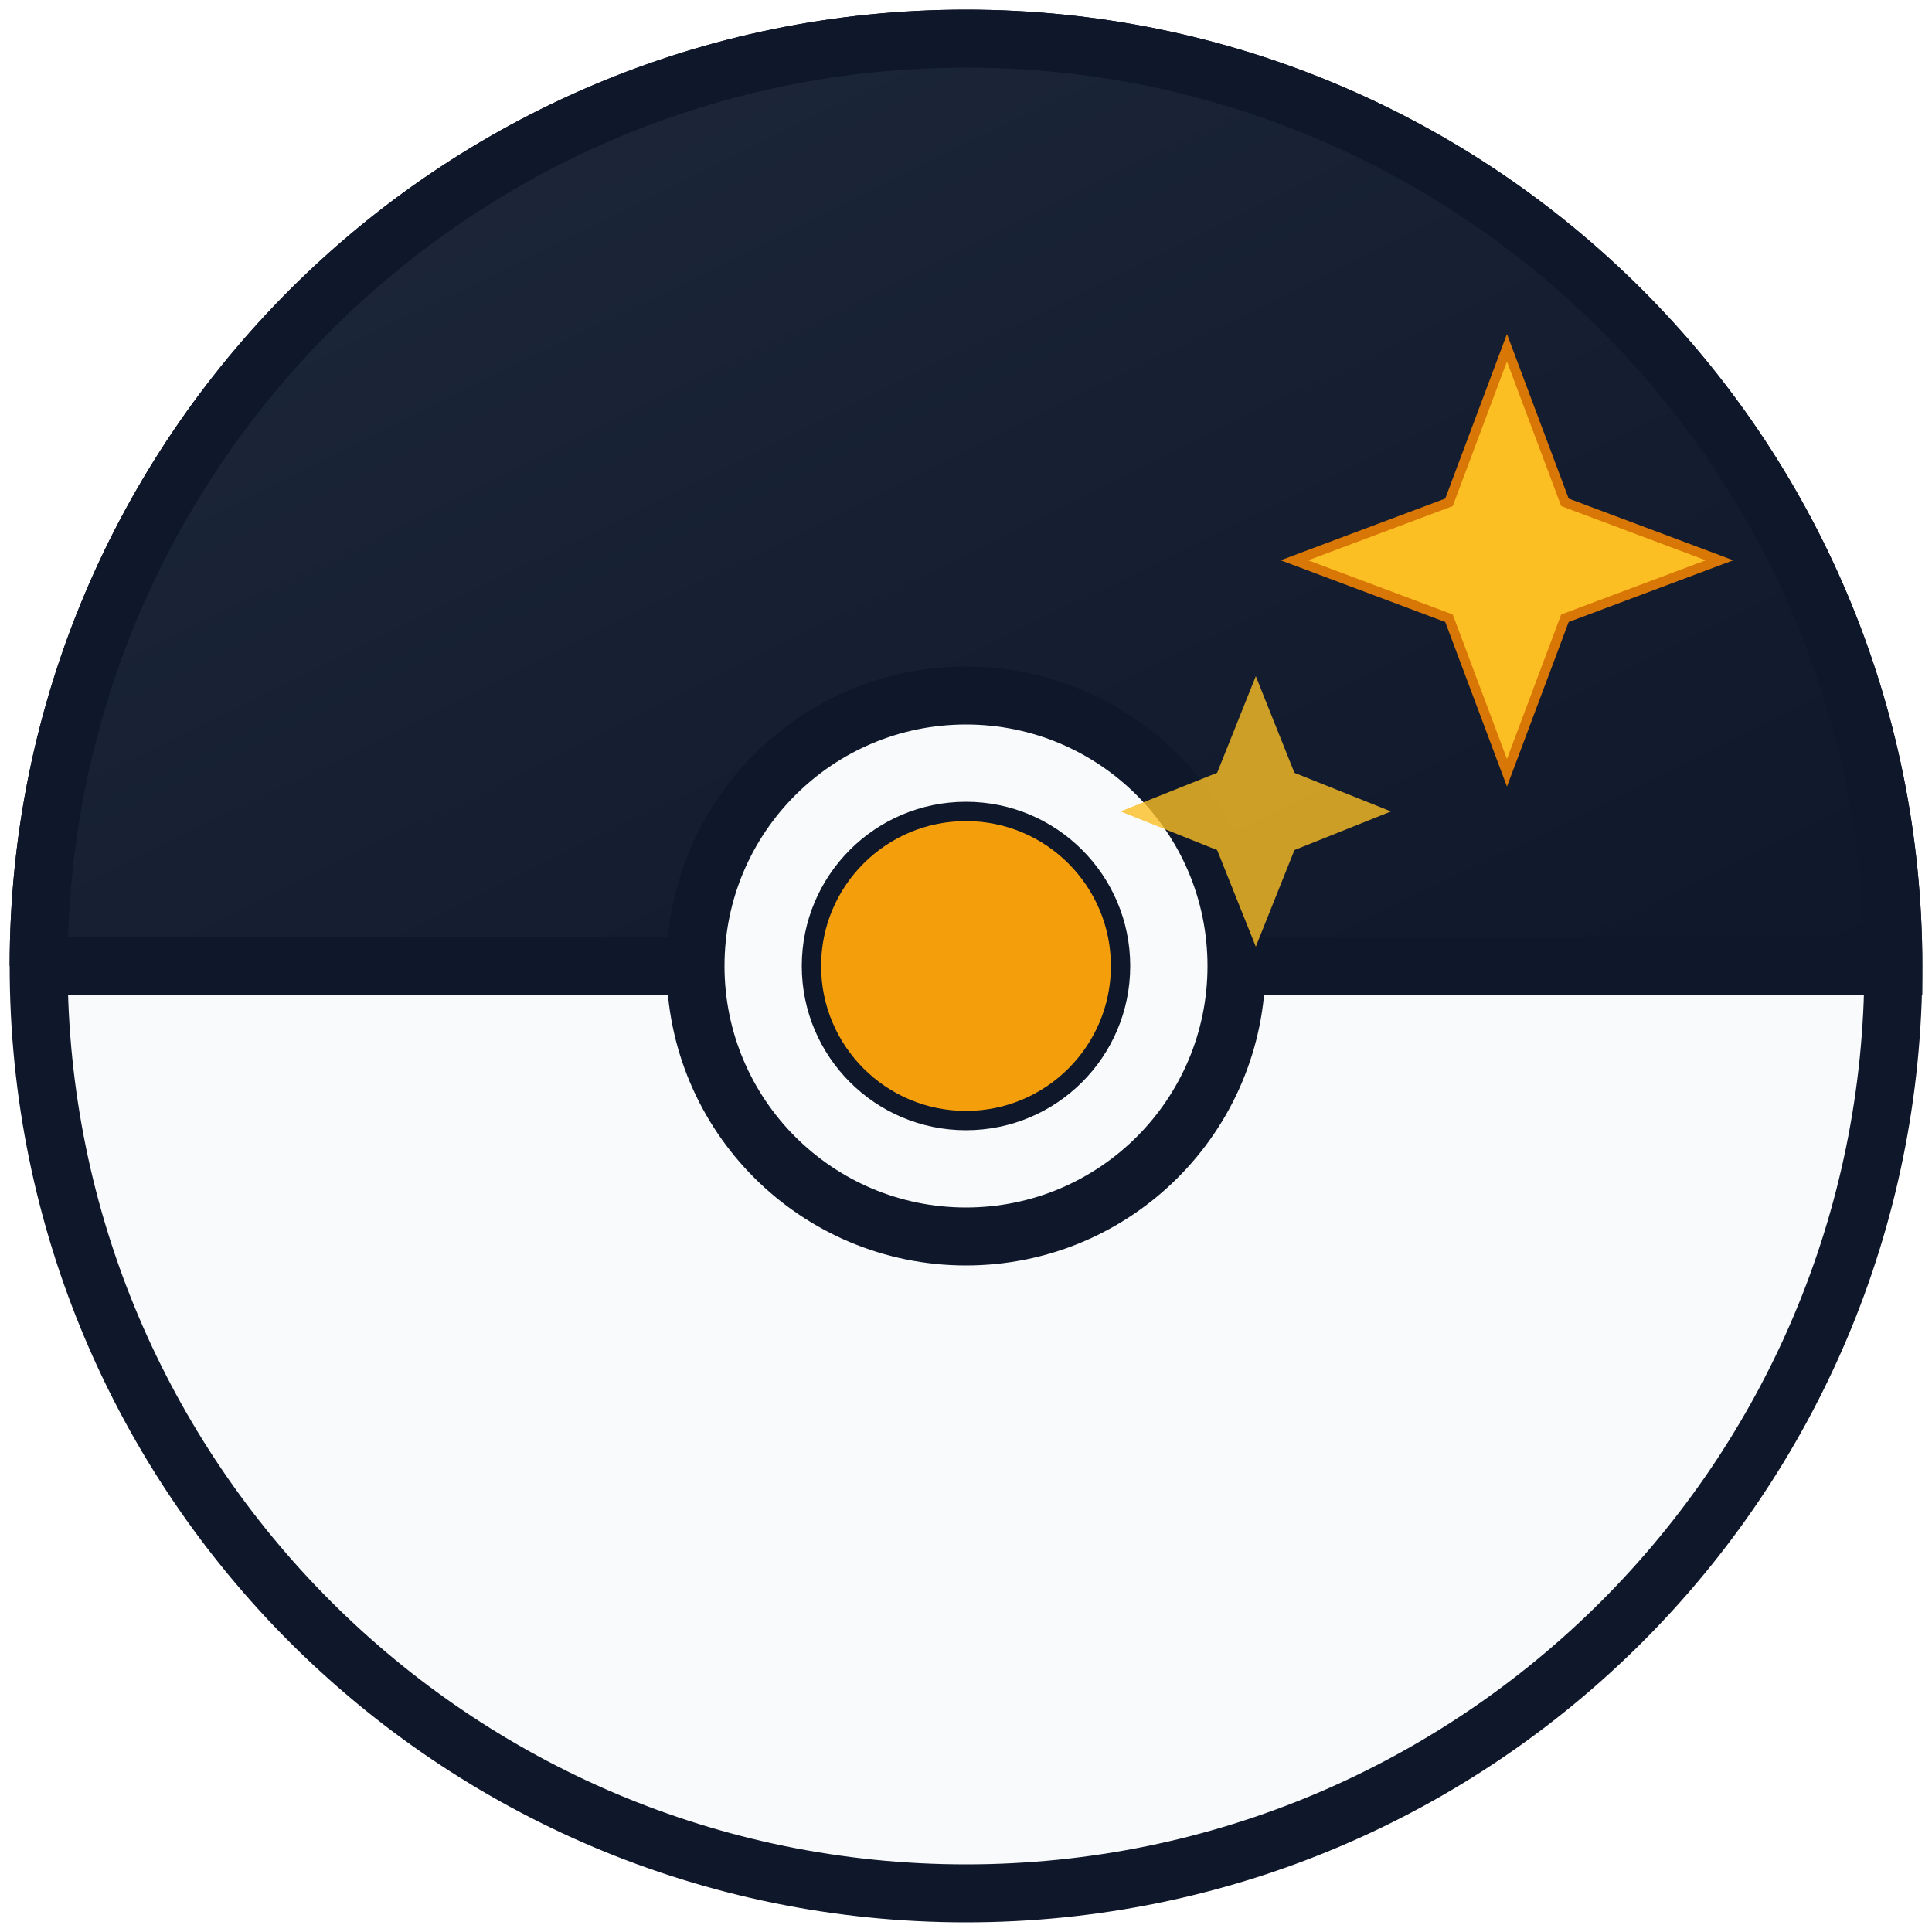
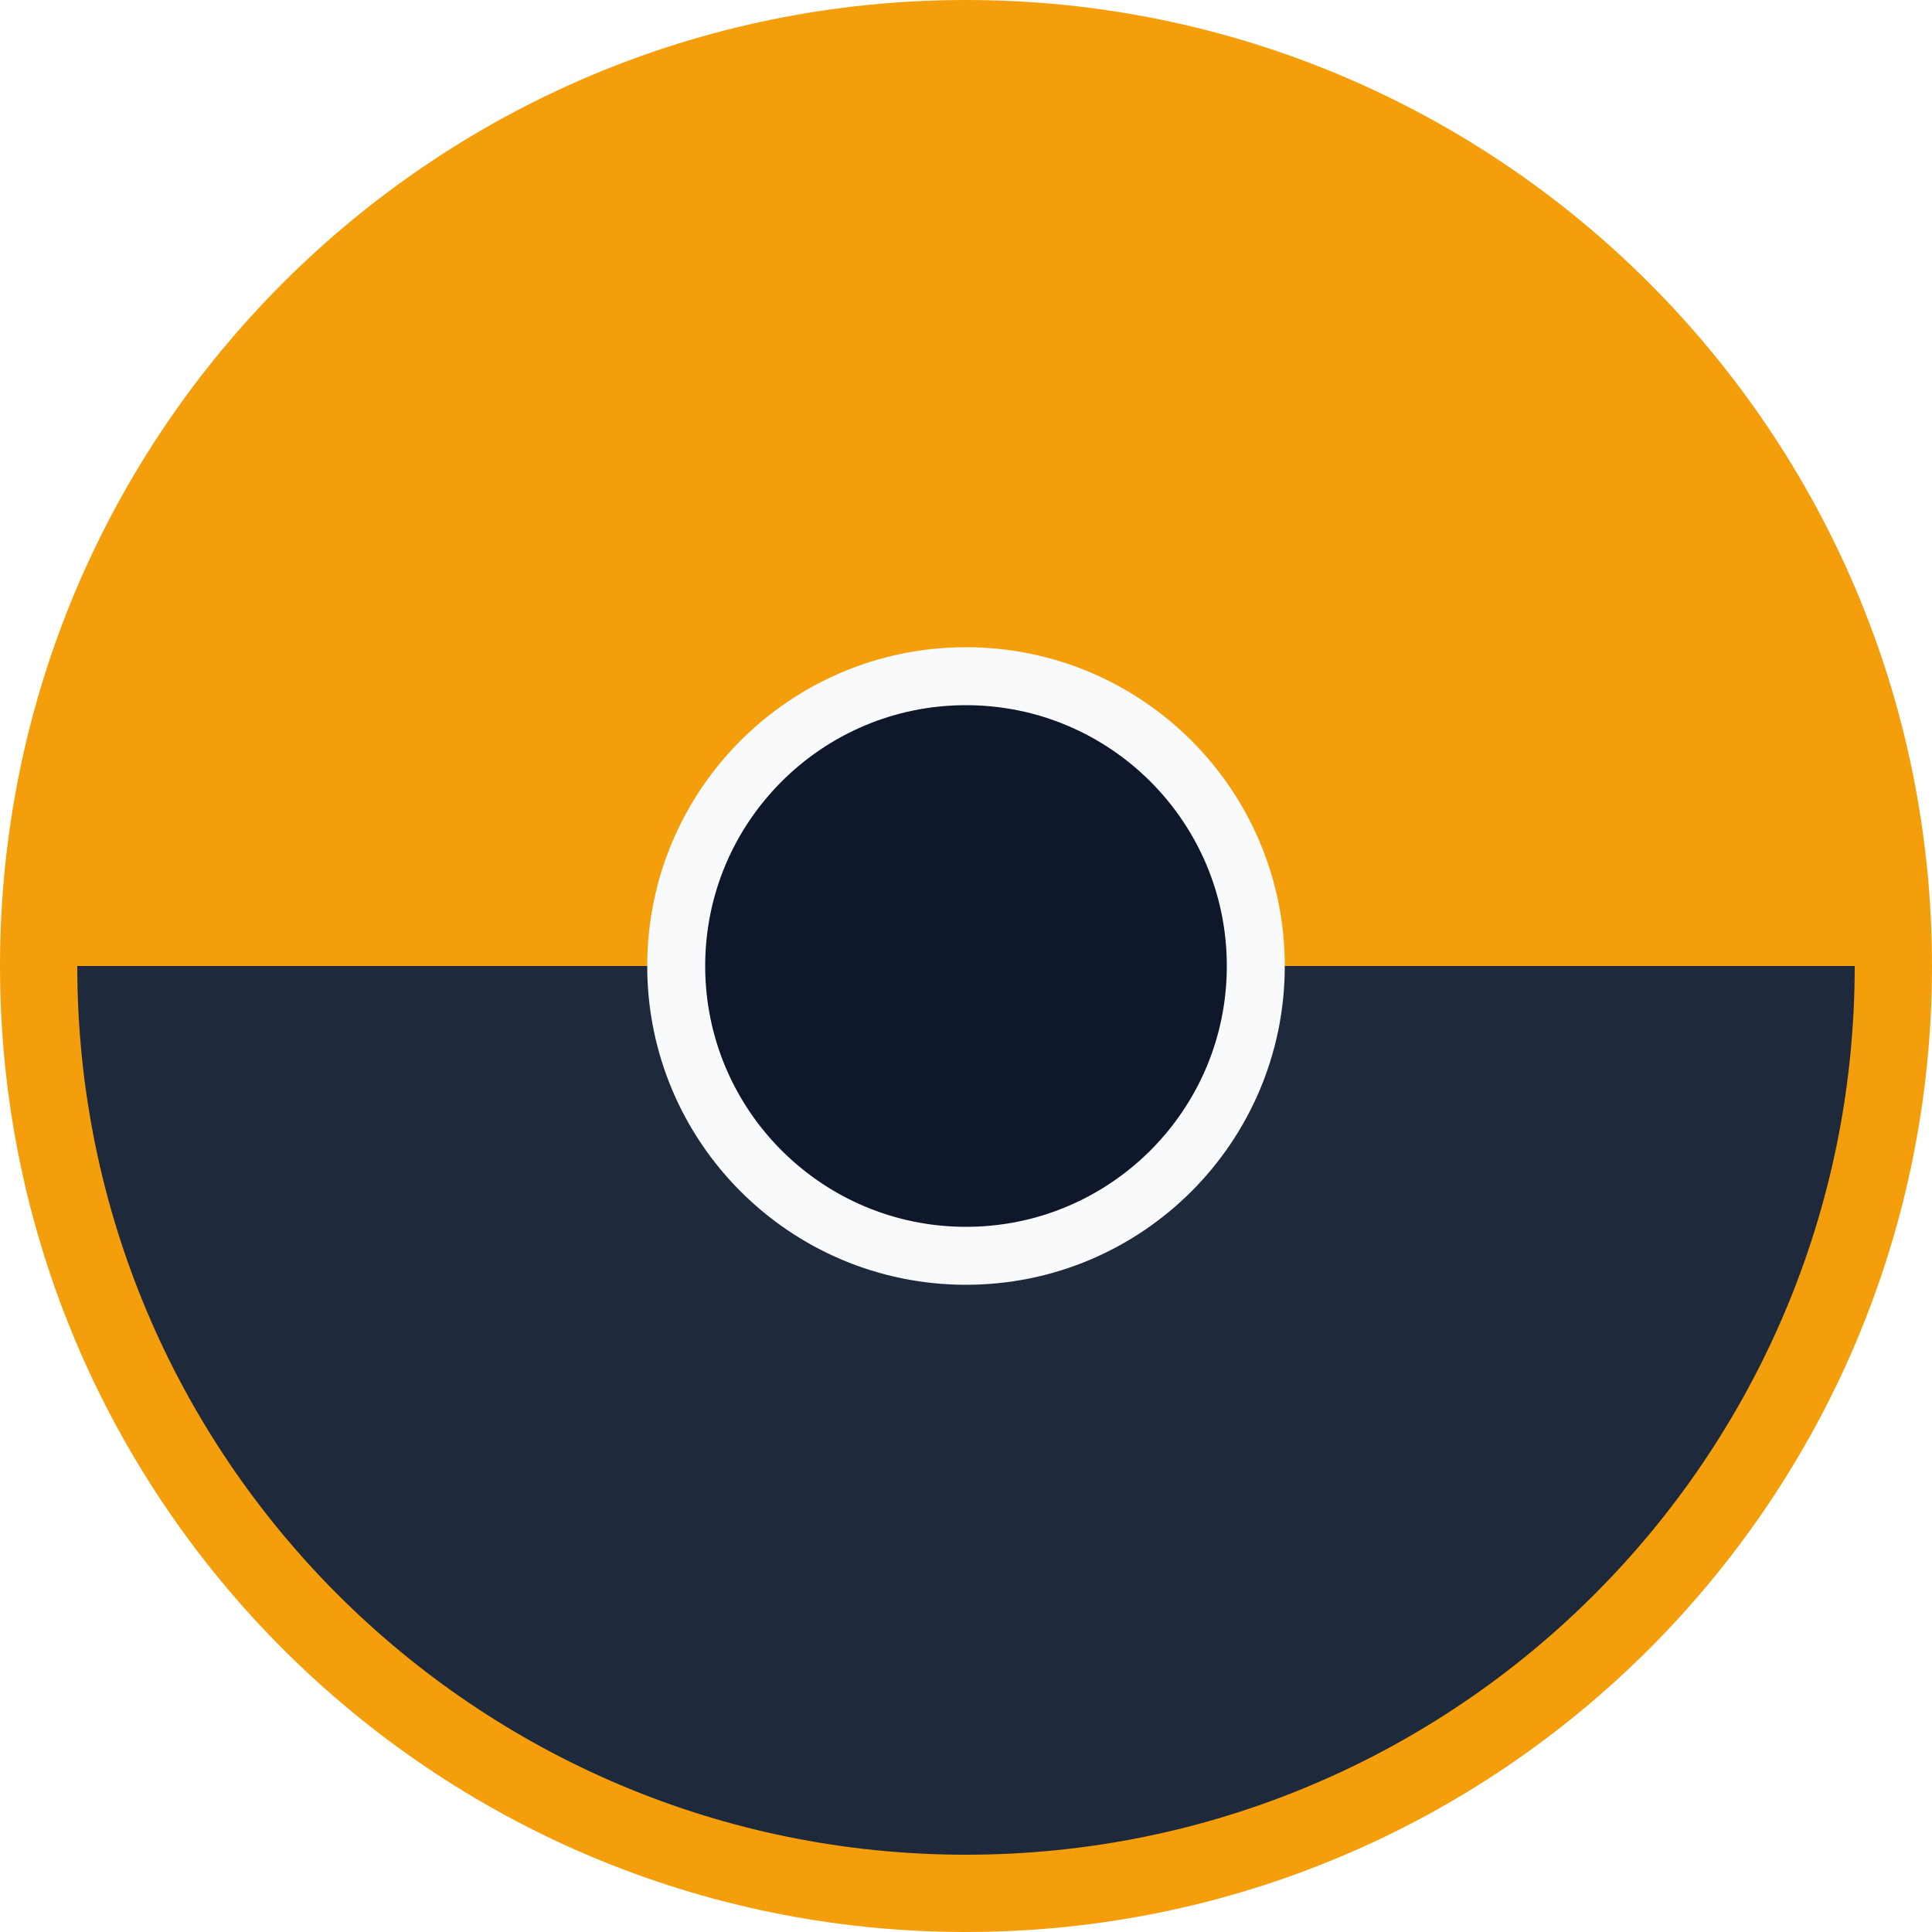
<svg xmlns="http://www.w3.org/2000/svg" viewBox="0 0 100 100">
-   <defs>
-     <linearGradient id="grad1" x1="0%" y1="0%" x2="100%" y2="100%">
-       <stop offset="0%" style="stop-color:#1e293b;stop-opacity:1" />
-       <stop offset="100%" style="stop-color:#0f172a;stop-opacity:1" />
-     </linearGradient>
-   </defs>
-   <circle cx="50" cy="50" r="48" fill="#f8fafc" stroke="#0f172a" stroke-width="3" />
-   <path d="M2,50 a48,48 0 0,1 96,0 h-96" fill="url(#grad1)" stroke="#0f172a" stroke-width="3" />
-   <line x1="2" y1="50" x2="98" y2="50" stroke="#0f172a" stroke-width="3" />
-   <circle cx="50" cy="50" r="14" fill="#f8fafc" stroke="#0f172a" stroke-width="3" />
-   <circle cx="50" cy="50" r="8" fill="#f59e0b" stroke="#0f172a" stroke-width="1" />
-   <path d="M78,18 l3,8 l8,3 l-8,3 l-3,8 l-3,-8 l-8,-3 l8,-3 z" fill="#fbbf24" stroke="#d97706" stroke-width="0.5">
-     <animate attributeName="opacity" values="1;0.5;1" dur="2s" repeatCount="indefinite" />
-   </path>
-   <path d="M65,35 l2,5 l5,2 l-5,2 l-2,5 l-2,-5 l-5,-2 l5,-2 z" fill="#fbbf24" opacity="0.8">
-     <animate attributeName="opacity" values="0.8;0.3;0.8" dur="2.5s" repeatCount="indefinite" />
-   </path>
+   <circle cx="50" cy="50" r="48" fill="#1e293b" stroke="#f59e0b" stroke-width="4" />
+   <path d="M2,50 a48,48 0 0,1 96,0 h-96" fill="#f59e0b" />
+   <circle cx="50" cy="50" r="15" fill="#0f172a" stroke="#f8fafc" stroke-width="3" />
+   <path d="M75,20 l4,4 m0,-4 l-4,4" stroke="#f59e0b" stroke-width="3" />
</svg>
